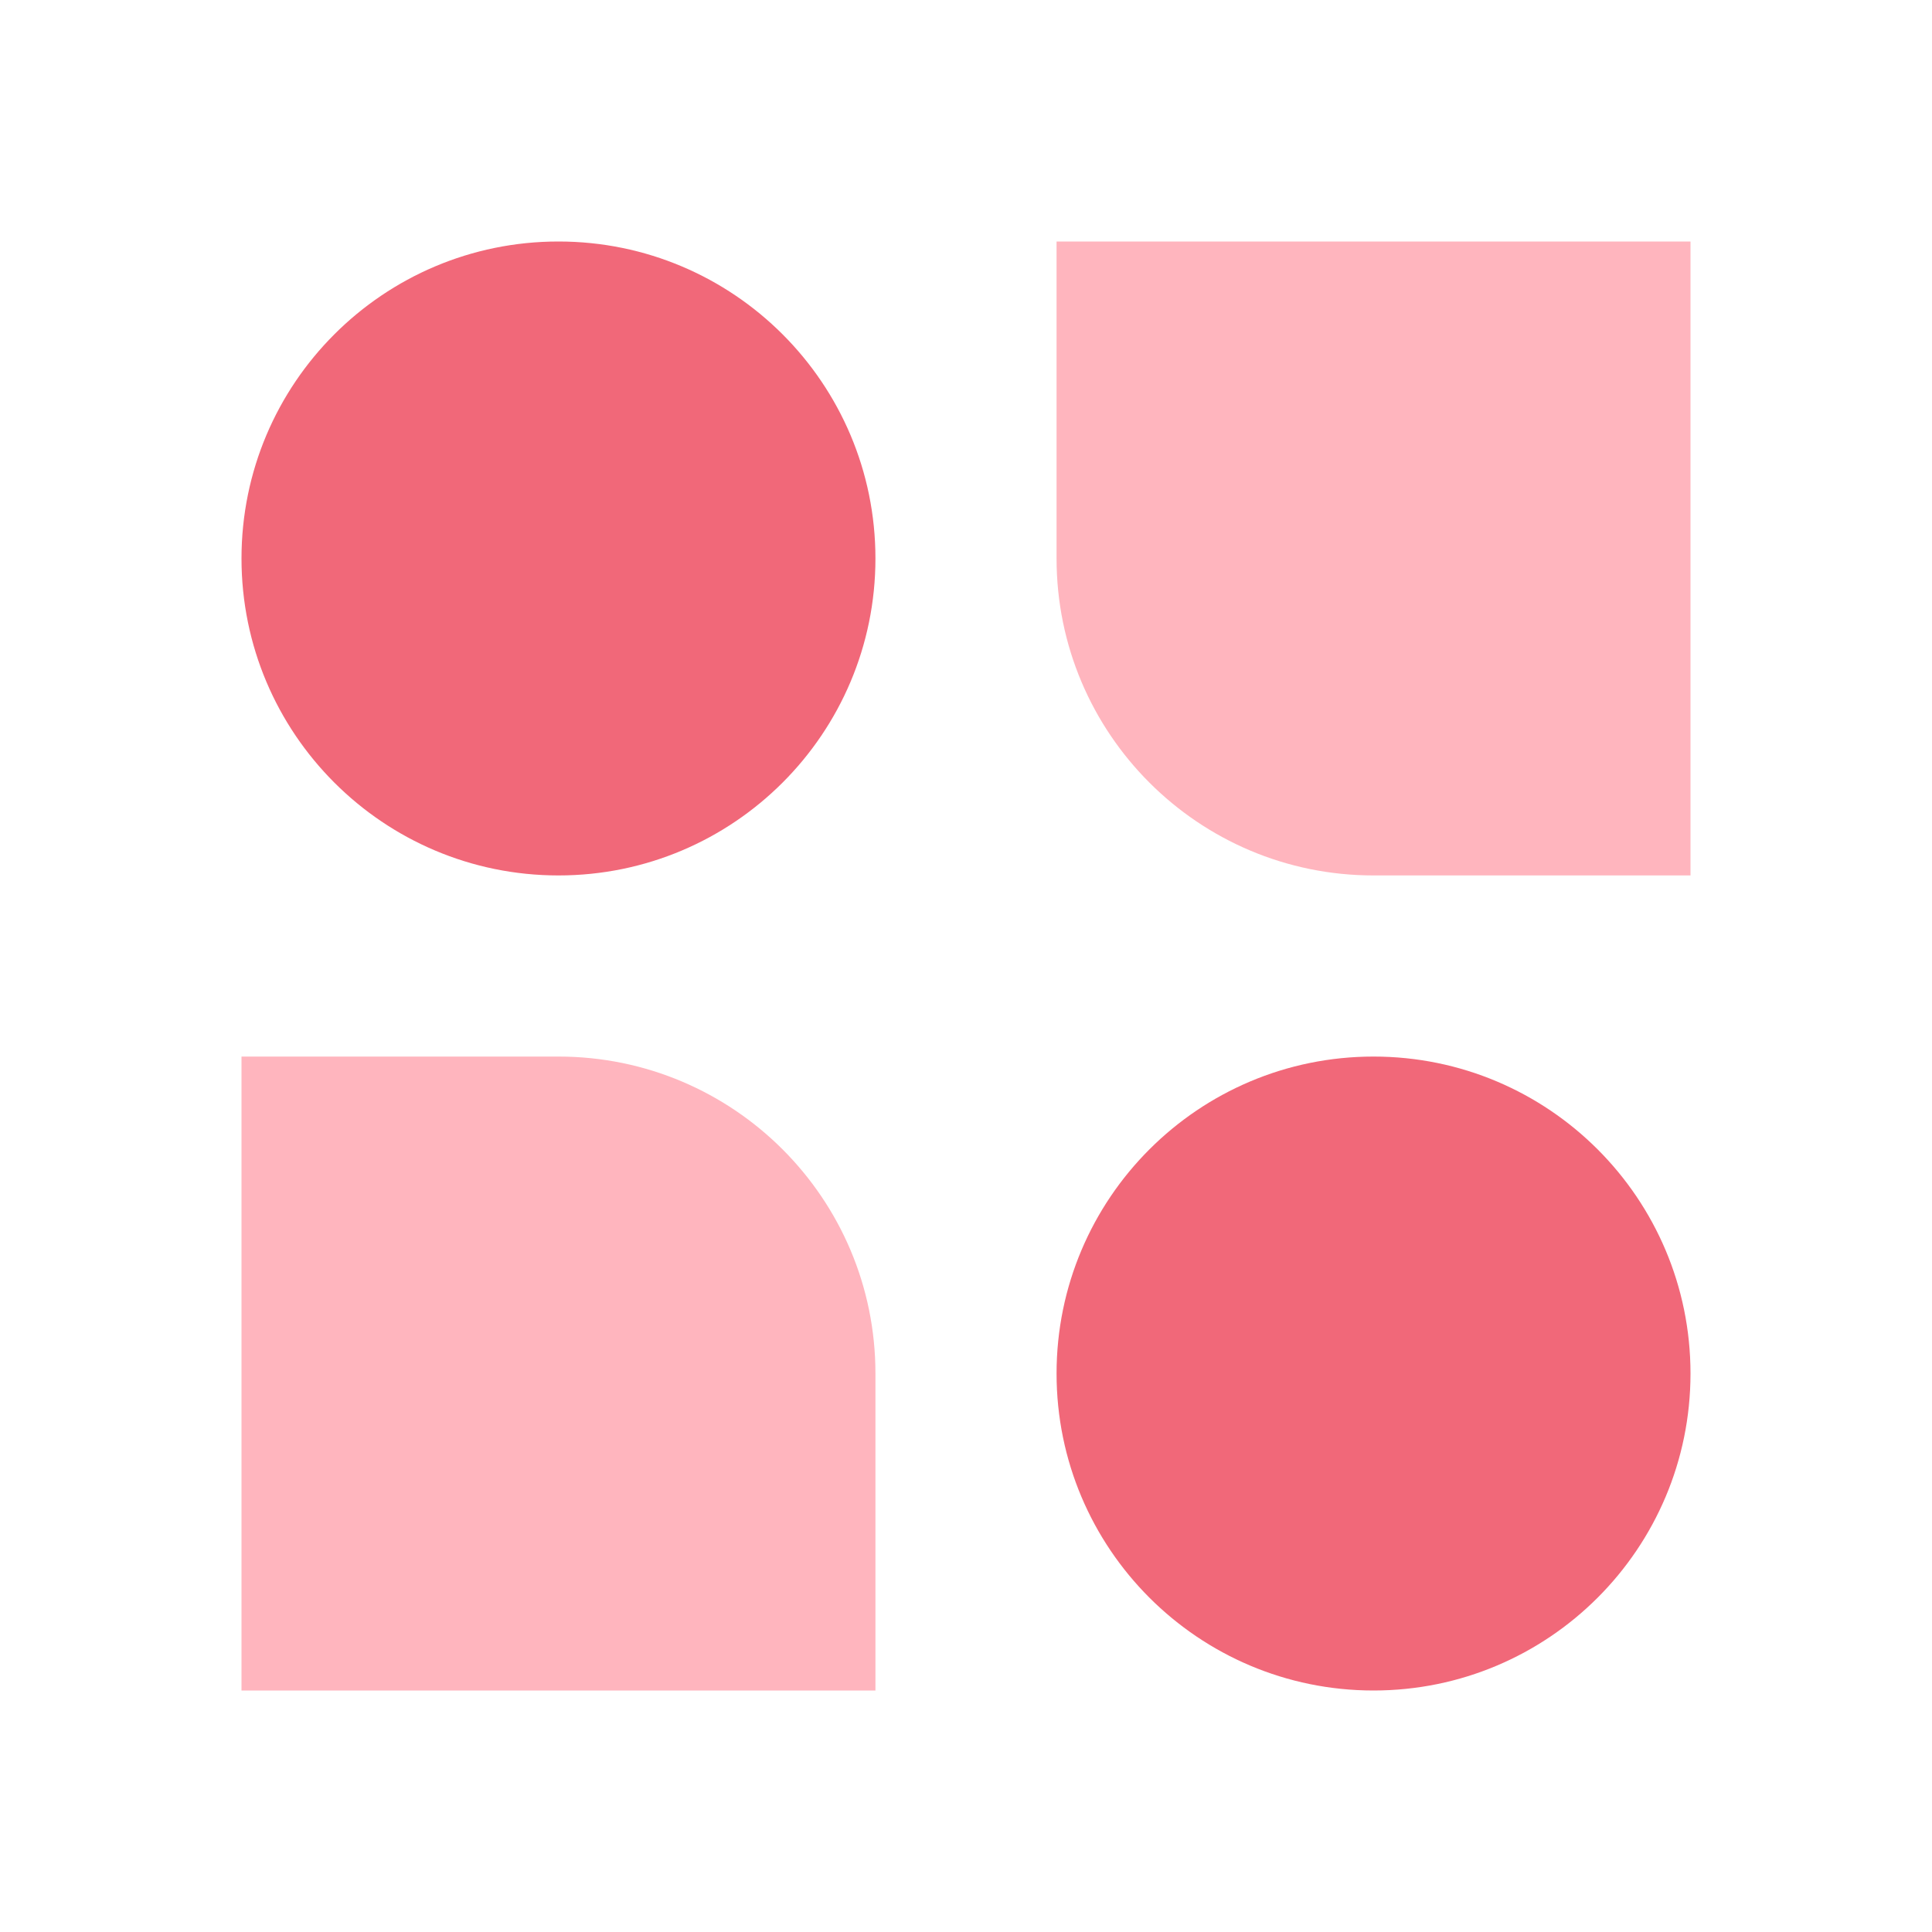
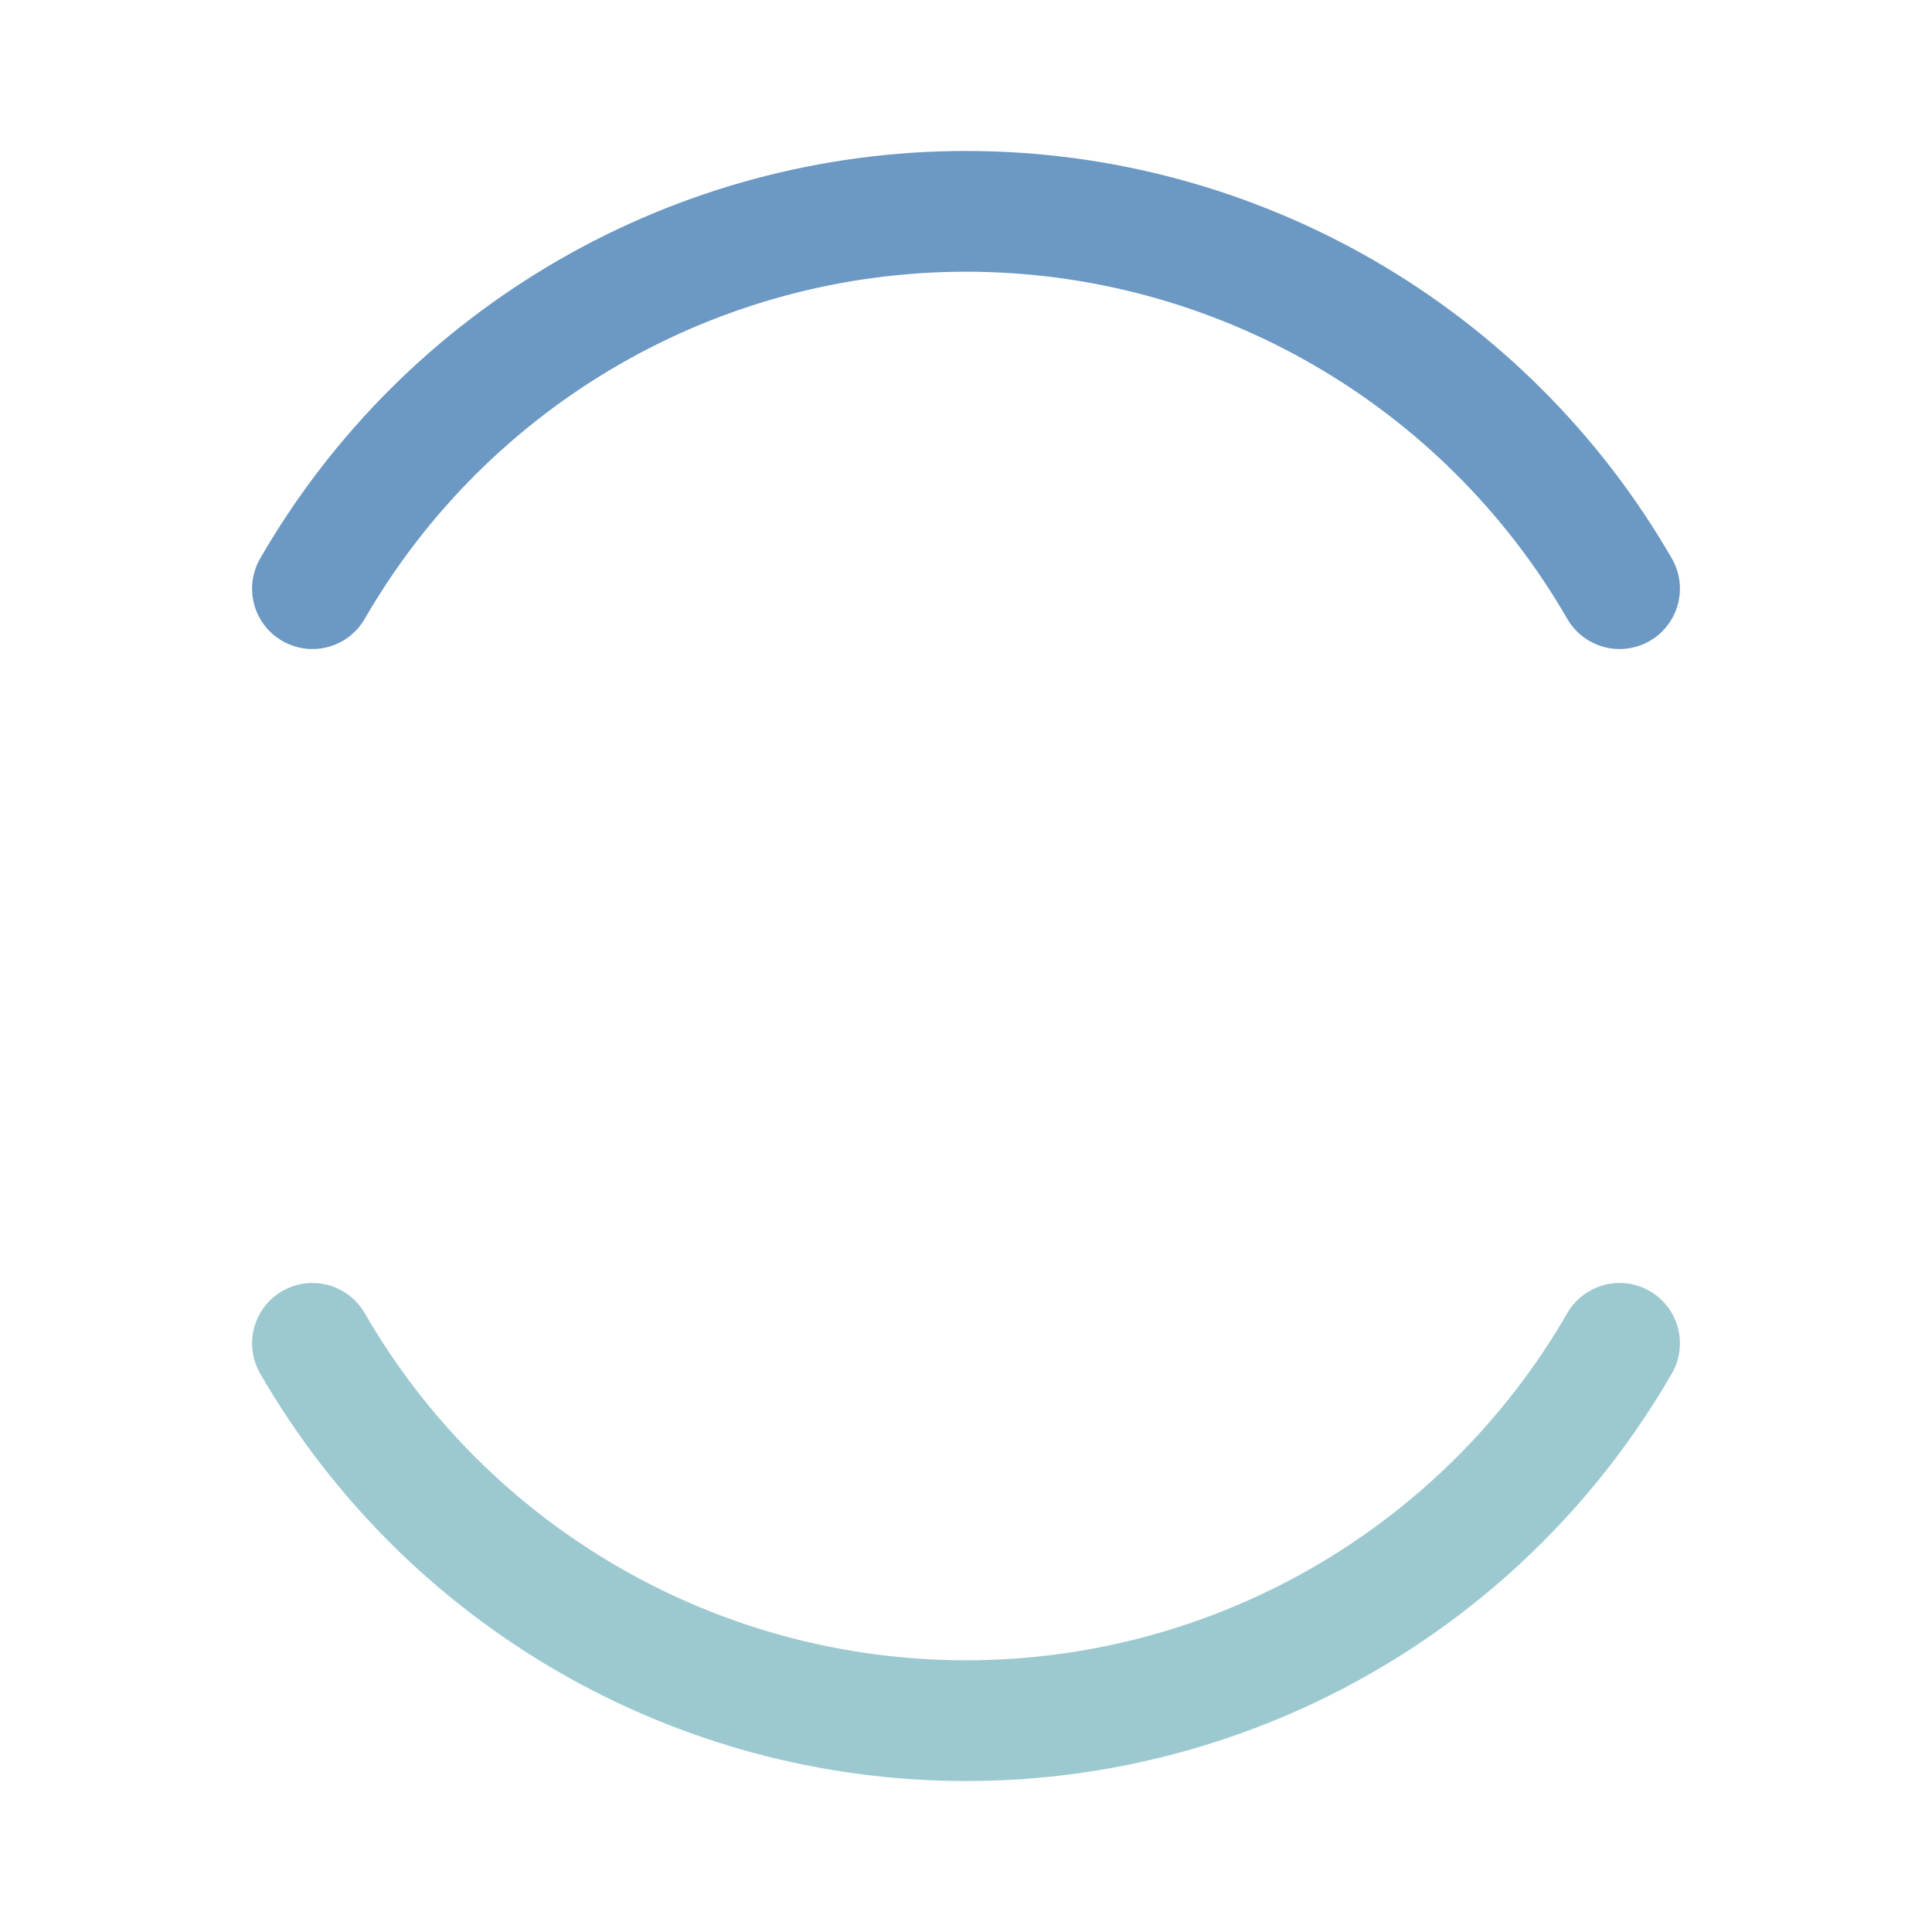
- <svg xmlns="http://www.w3.org/2000/svg" width="64" height="64" viewBox="0 0 64 64">
-   <rect x="8" y="8" width="21" height="21" rx="10.5" fill="#F16879" />
-   <path d="M35 8h21v21H45.5A10.5 10.5 0 0 1 35 18.5Z" fill="#FFB5BE" />
-   <path d="M8 35h10.5A10.5 10.5 0 0 1 29 45.5V56H8Z" fill="#FFB5BE" />
-   <rect x="35" y="35" width="21" height="21" rx="10.5" fill="#F16879" />
+ <svg xmlns="http://www.w3.org/2000/svg" width="64" height="64" viewBox="0 0 64 64" fill="none">
+   <path d="M 10.35 19.5 A 25 25 0 0 1 53.65 19.5" fill="none" stroke="#6b99c4" stroke-width="4" stroke-linecap="round" />
+   <path d="M 53.65 44.5 A 25 25 0 0 1 10.35 44.5" fill="none" stroke="#9cc9d0" stroke-width="4" stroke-linecap="round" />
</svg>
